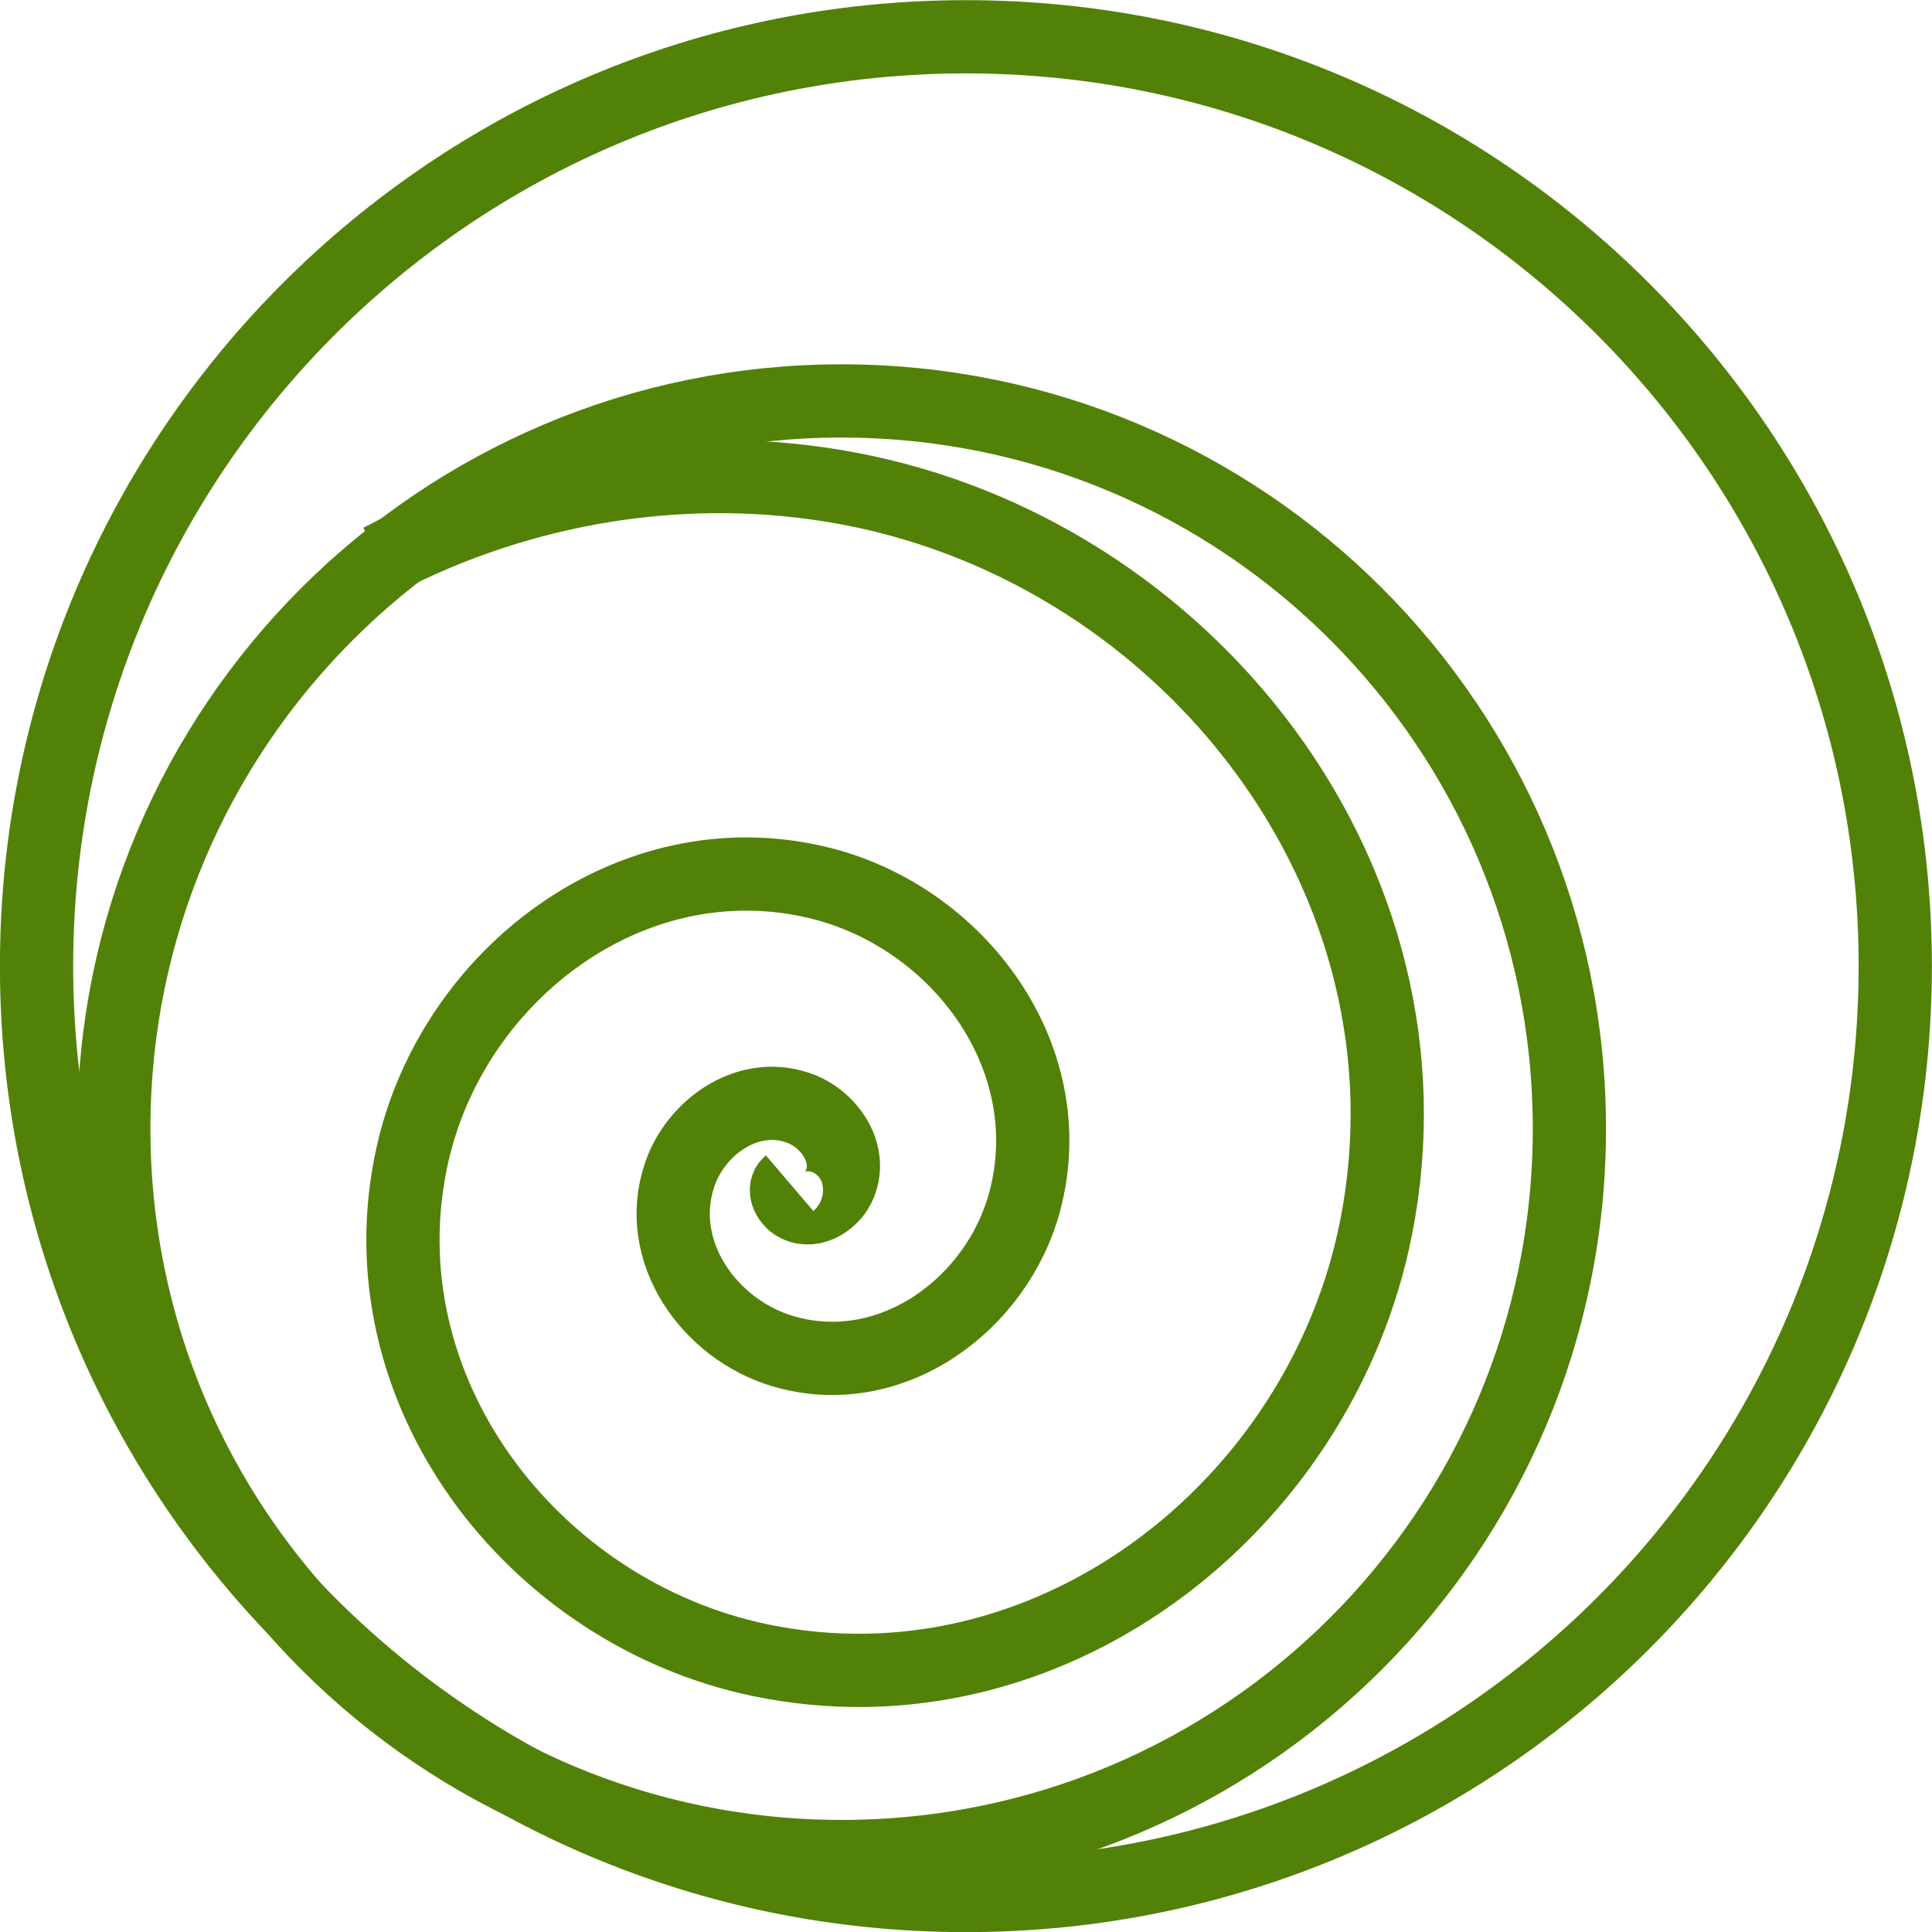
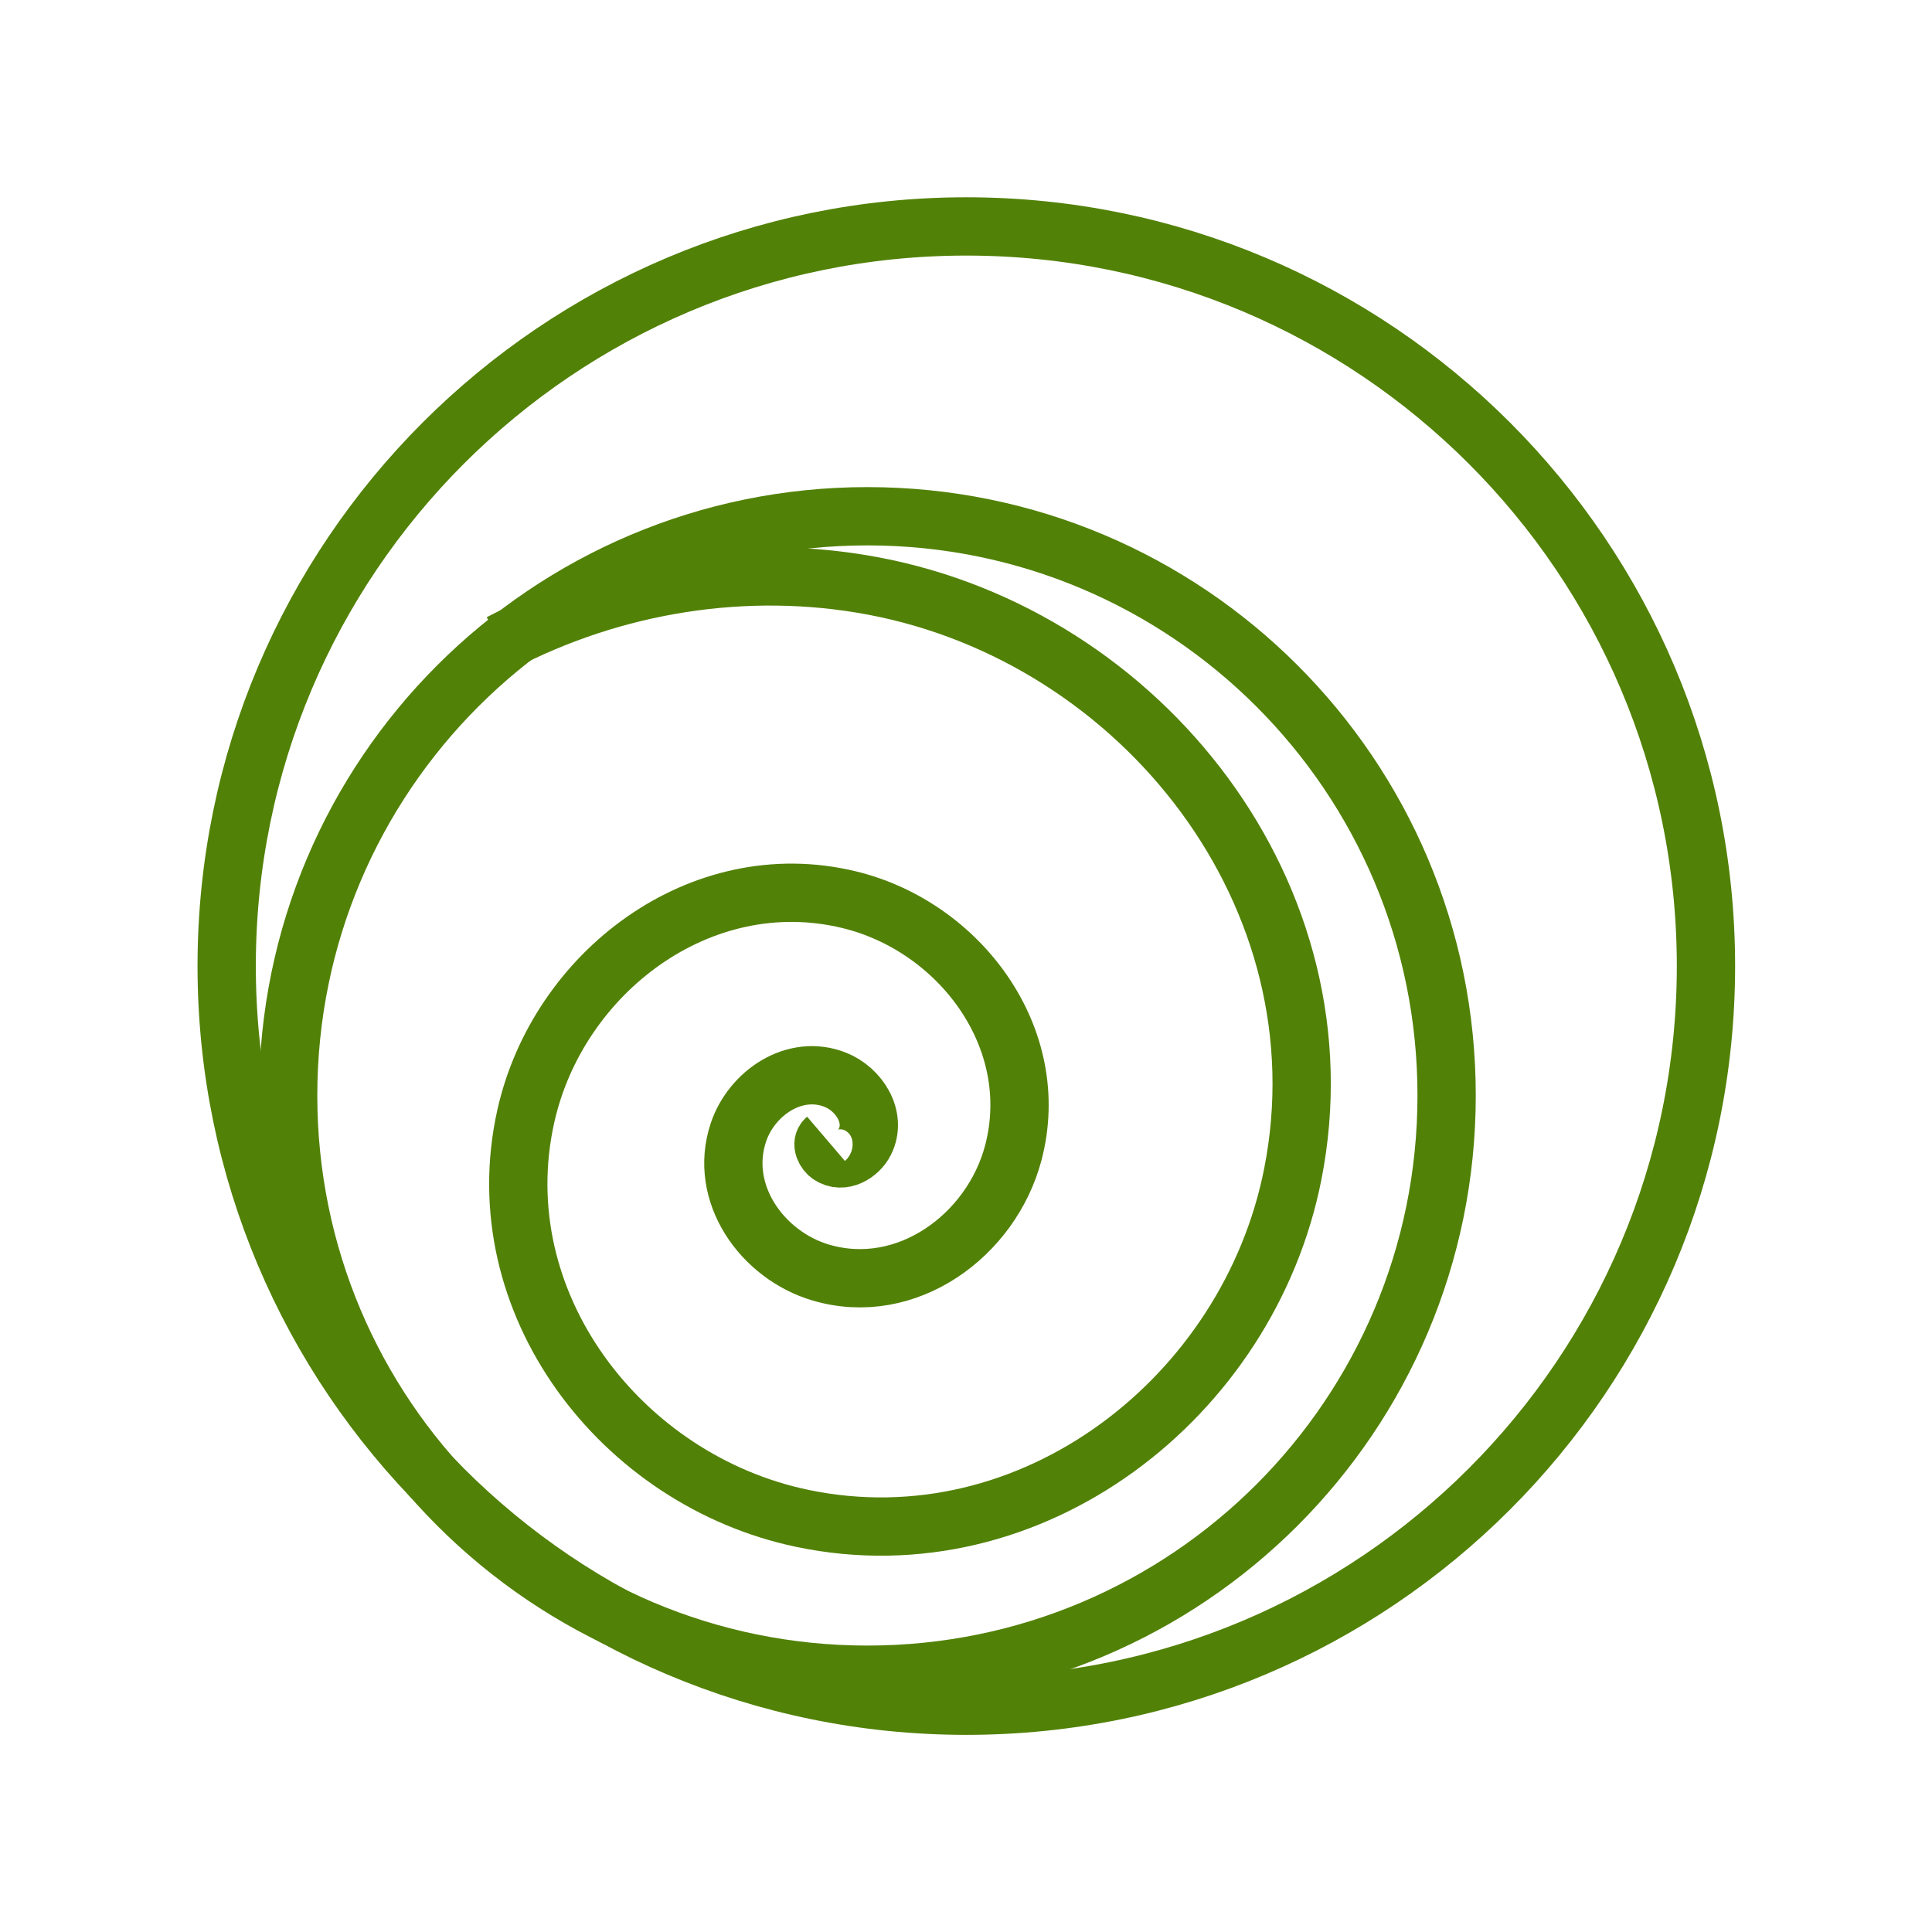
<svg xmlns="http://www.w3.org/2000/svg" id="svg1" width="35.664mm" height="35.664mm" version="1.1" viewBox="0 0 35.664 35.664" xml:space="preserve">
  <g id="layer1" transform="translate(-86.598 -130.78)">
-     <g id="g59134" transform="matrix(-.71197 0 0 .71197 205.77 99.142)" fill="none" stroke="#528106" stroke-opacity=".996" stroke-width="1.899">
+     <g id="g59134" transform="matrix(-.56663 0 0 .56663 185.09 109.24)" fill="none" stroke="#528106" stroke-opacity=".996" stroke-width="1.899">
      <g id="g2255" transform="matrix(.98139 0 0 .98139 2.7412 1.281)">
        <circle id="circle2249" cx="145.53" cy="73.795" r="19.228" stroke-width="1.935" />
        <path id="path2251" transform="matrix(-.24909 .089222 -.089222 -.24909 227.11 125.94)" d="m220.76 282.64c-0.448-0.782 0.435-1.59 1.124-1.77 1.883-0.493 3.392 1.38 3.591 3.067 0.407 3.454-2.94 5.961-6.105 6.071-5.521 0.192-9.332-5.151-9.232-10.291 0.157-8.1 8.035-13.531 15.667-13.093 11.207 0.643 18.579 11.615 17.668 22.265-1.271 14.853-15.906 24.496-30.115 22.972-19.05-2.043-31.297-20.925-29.016-39.242 2.965-23.806 26.684-38.998 49.669-35.813 29.129 4.036 47.612 33.196 43.373 61.415-5.262 35.028-40.472 57.151-74.499 51.705-15.924-2.548-30.663-10.677-41.58-22.508" stroke-width="7.313" />
      </g>
      <circle id="circle4495" cx="142.34" cy="69.487" r="24.096" stroke-width="1.899" />
    </g>
  </g>
</svg>
